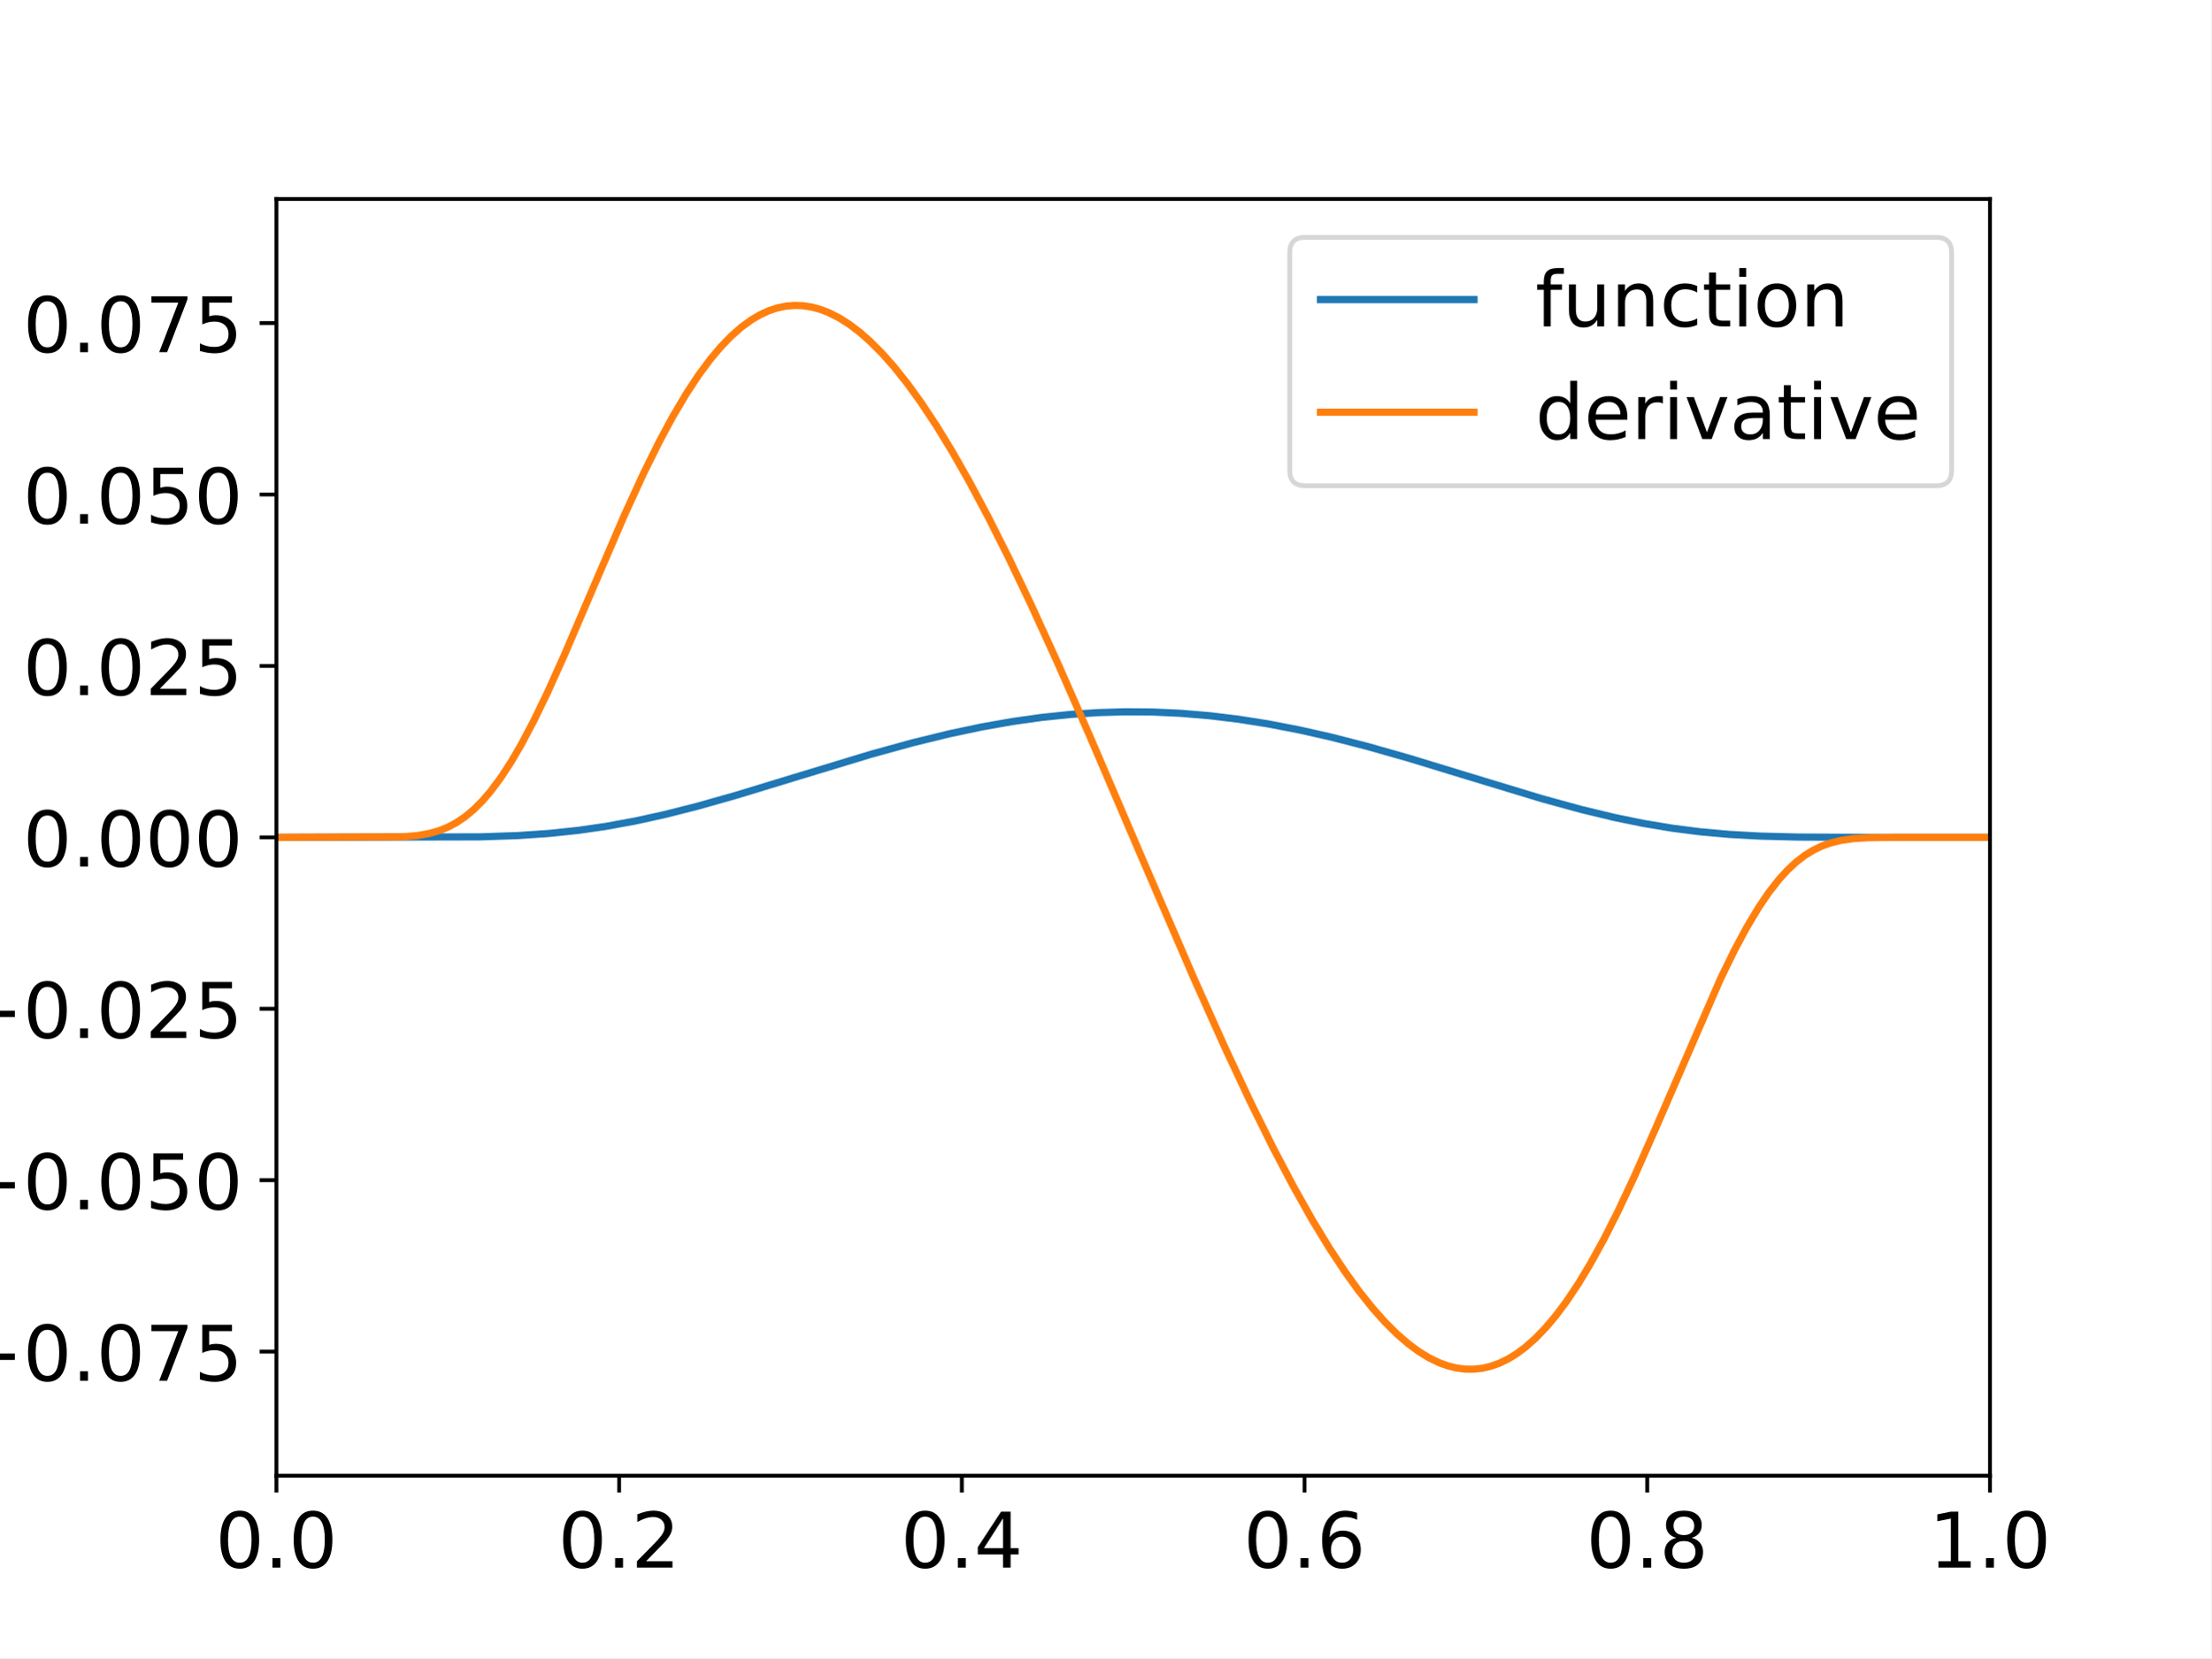
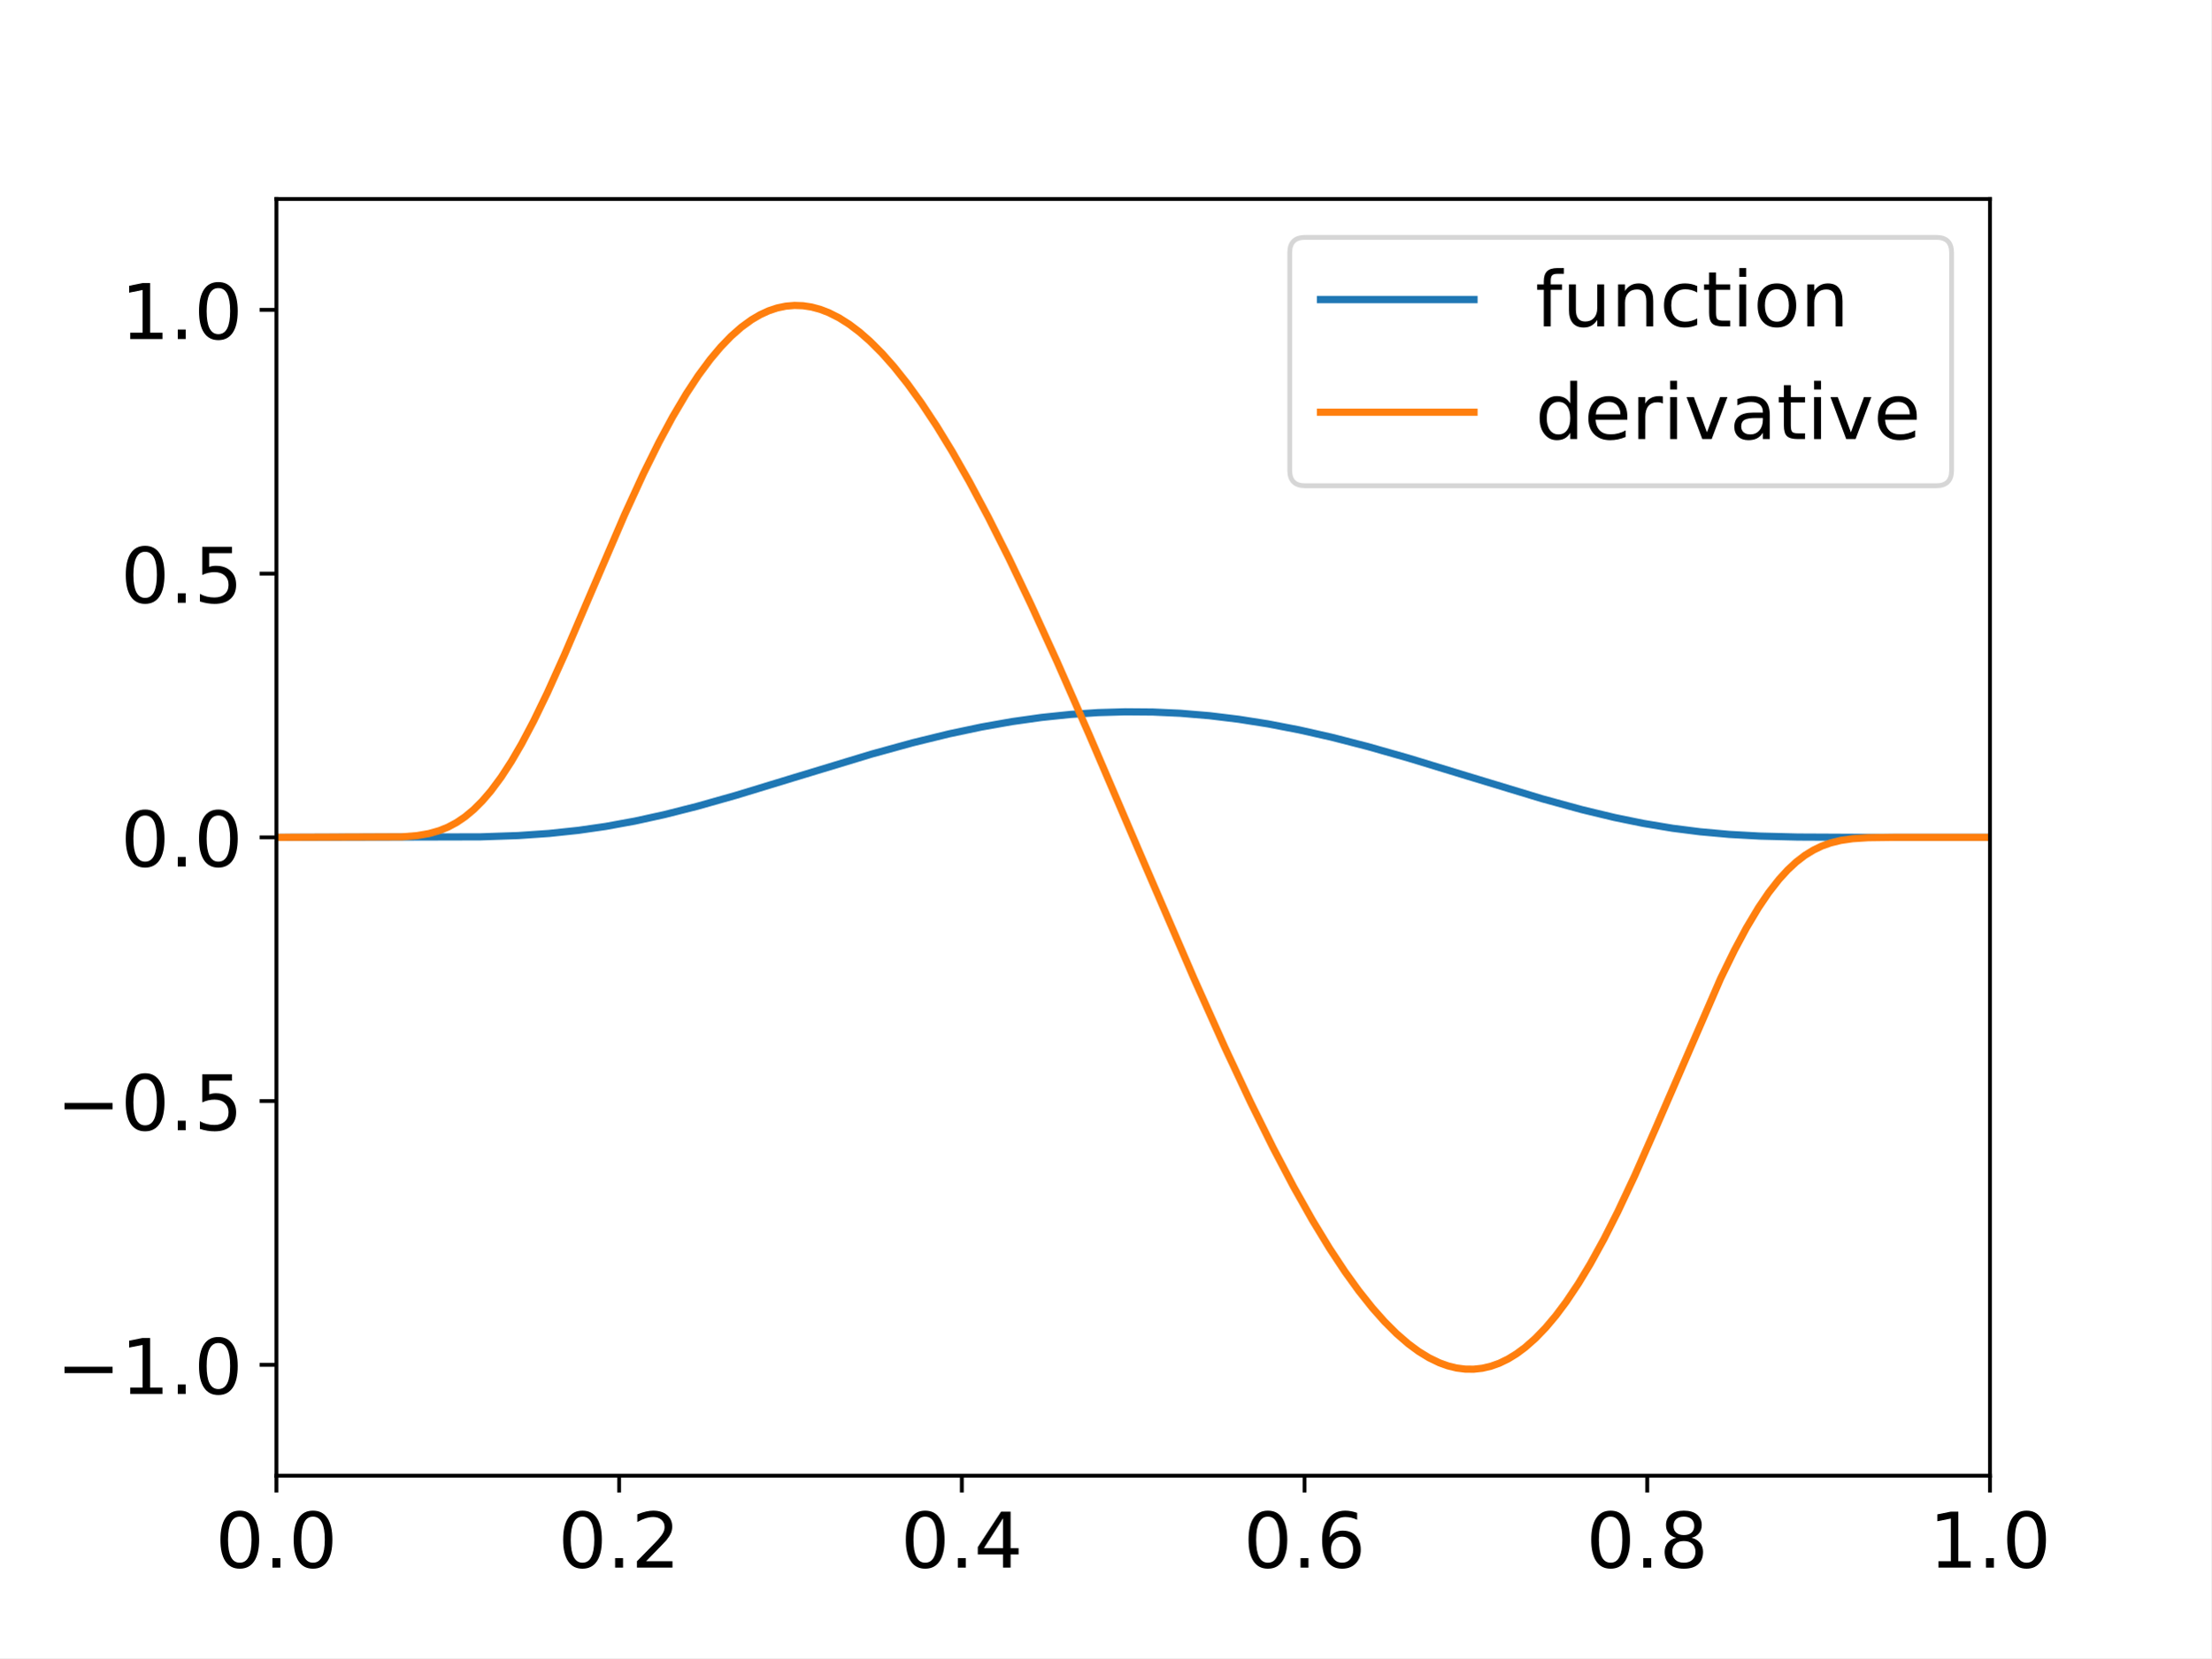
<svg xmlns="http://www.w3.org/2000/svg" xmlns:xlink="http://www.w3.org/1999/xlink" height="345.6pt" version="1.1" viewBox="0 0 460.8 345.6" width="460.8pt">
  <defs>
    <style type="text/css">*{stroke-linecap:butt;stroke-linejoin:round;}</style>
  </defs>
  <g id="figure_1">
    <g id="patch_1">
      <path d="M 0 345.6  L 460.8 345.6  L 460.8 0  L 0 0  z " style="fill:#ffffff;" />
    </g>
    <g id="axes_1">
      <g id="patch_2">
        <path d="M 57.6 307.584  L 414.72 307.584  L 414.72 41.472  L 57.6 41.472  z " style="fill:#ffffff;" />
      </g>
      <g id="matplotlib.axis_1">
        <g id="xtick_1">
          <g id="line2d_1">
            <defs>
-               <path d="M 0 0  L 0 3.5  " id="m778022a7b8" style="stroke:#000000;stroke-width:0.8;" />
-             </defs>
-             <g>
-               <use style="stroke:#000000;stroke-width:0.8;" x="57.6" xlink:href="#m778022a7b8" y="307.584" />
+               <path d="M 0 0  L 0 3.5  " id="mdb7ad540a2" style="stroke:#000000;stroke-width:0.8;" />
+             </defs>
+             <g>
+               <use style="stroke:#000000;stroke-width:0.8;" x="57.6" xlink:href="#mdb7ad540a2" y="307.584" />
            </g>
          </g>
          <g id="text_1">
            <g transform="translate(44.8775 326.7415)scale(0.16 -0.16)">
              <defs>
-                 <path d="M 2034 4250  Q 1547 4250 1301 3770  Q 1056 3291 1056 2328  Q 1056 1369 1301 889  Q 1547 409 2034 409  Q 2525 409 2770 889  Q 3016 1369 3016 2328  Q 3016 3291 2770 3770  Q 2525 4250 2034 4250  z M 2034 4750  Q 2819 4750 3233 4129  Q 3647 3509 3647 2328  Q 3647 1150 3233 529  Q 2819 -91 2034 -91  Q 1250 -91 836 529  Q 422 1150 422 2328  Q 422 3509 836 4129  Q 1250 4750 2034 4750  z " id="DejaVuSans-30" transform="scale(0.015625)" />
-                 <path d="M 684 794  L 1344 794  L 1344 0  L 684 0  L 684 794  z " id="DejaVuSans-2e" transform="scale(0.015625)" />
-               </defs>
-               <use xlink:href="#DejaVuSans-30" />
-               <use x="63.623" xlink:href="#DejaVuSans-2e" />
-               <use x="95.41" xlink:href="#DejaVuSans-30" />
+                 <path d="M 31.781 66.406  Q 24.172 66.406 20.328 58.906  Q 16.5 51.422 16.5 36.375  Q 16.5 21.391 20.328 13.891  Q 24.172 6.391 31.781 6.391  Q 39.453 6.391 43.281 13.891  Q 47.125 21.391 47.125 36.375  Q 47.125 51.422 43.281 58.906  Q 39.453 66.406 31.781 66.406  z M 31.781 74.219  Q 44.047 74.219 50.516 64.516  Q 56.984 54.828 56.984 36.375  Q 56.984 17.969 50.516 8.266  Q 44.047 -1.422 31.781 -1.422  Q 19.531 -1.422 13.062 8.266  Q 6.594 17.969 6.594 36.375  Q 6.594 54.828 13.062 64.516  Q 19.531 74.219 31.781 74.219  z " id="DejaVuSans-48" />
+                 <path d="M 10.688 12.406  L 21 12.406  L 21 0  L 10.688 0  z " id="DejaVuSans-46" />
+               </defs>
+               <use xlink:href="#DejaVuSans-48" />
+               <use x="63.623" xlink:href="#DejaVuSans-46" />
+               <use x="95.41" xlink:href="#DejaVuSans-48" />
            </g>
          </g>
        </g>
        <g id="xtick_2">
          <g id="line2d_2">
            <g>
-               <use style="stroke:#000000;stroke-width:0.8;" x="129.024" xlink:href="#m778022a7b8" y="307.584" />
+               <use style="stroke:#000000;stroke-width:0.8;" x="129.024" xlink:href="#mdb7ad540a2" y="307.584" />
            </g>
          </g>
          <g id="text_2">
            <g transform="translate(116.3015 326.7415)scale(0.16 -0.16)">
              <defs>
-                 <path d="M 1228 531  L 3431 531  L 3431 0  L 469 0  L 469 531  Q 828 903 1448 1529  Q 2069 2156 2228 2338  Q 2531 2678 2651 2914  Q 2772 3150 2772 3378  Q 2772 3750 2511 3984  Q 2250 4219 1831 4219  Q 1534 4219 1204 4116  Q 875 4013 500 3803  L 500 4441  Q 881 4594 1212 4672  Q 1544 4750 1819 4750  Q 2544 4750 2975 4387  Q 3406 4025 3406 3419  Q 3406 3131 3298 2873  Q 3191 2616 2906 2266  Q 2828 2175 2409 1742  Q 1991 1309 1228 531  z " id="DejaVuSans-32" transform="scale(0.015625)" />
-               </defs>
-               <use xlink:href="#DejaVuSans-30" />
-               <use x="63.623" xlink:href="#DejaVuSans-2e" />
-               <use x="95.41" xlink:href="#DejaVuSans-32" />
+                 <path d="M 19.188 8.297  L 53.609 8.297  L 53.609 0  L 7.328 0  L 7.328 8.297  Q 12.938 14.109 22.625 23.891  Q 32.328 33.688 34.812 36.531  Q 39.547 41.844 41.422 45.531  Q 43.312 49.219 43.312 52.781  Q 43.312 58.594 39.234 62.25  Q 35.156 65.922 28.609 65.922  Q 23.969 65.922 18.812 64.312  Q 13.672 62.703 7.812 59.422  L 7.812 69.391  Q 13.766 71.781 18.938 73  Q 24.125 74.219 28.422 74.219  Q 39.75 74.219 46.484 68.547  Q 53.219 62.891 53.219 53.422  Q 53.219 48.922 51.531 44.891  Q 49.859 40.875 45.406 35.406  Q 44.188 33.984 37.641 27.219  Q 31.109 20.453 19.188 8.297  z " id="DejaVuSans-50" />
+               </defs>
+               <use xlink:href="#DejaVuSans-48" />
+               <use x="63.623" xlink:href="#DejaVuSans-46" />
+               <use x="95.41" xlink:href="#DejaVuSans-50" />
            </g>
          </g>
        </g>
        <g id="xtick_3">
          <g id="line2d_3">
            <g>
-               <use style="stroke:#000000;stroke-width:0.8;" x="200.448" xlink:href="#m778022a7b8" y="307.584" />
+               <use style="stroke:#000000;stroke-width:0.8;" x="200.448" xlink:href="#mdb7ad540a2" y="307.584" />
            </g>
          </g>
          <g id="text_3">
            <g transform="translate(187.7255 326.7415)scale(0.16 -0.16)">
              <defs>
-                 <path d="M 2419 4116  L 825 1625  L 2419 1625  L 2419 4116  z M 2253 4666  L 3047 4666  L 3047 1625  L 3713 1625  L 3713 1100  L 3047 1100  L 3047 0  L 2419 0  L 2419 1100  L 313 1100  L 313 1709  L 2253 4666  z " id="DejaVuSans-34" transform="scale(0.015625)" />
-               </defs>
-               <use xlink:href="#DejaVuSans-30" />
-               <use x="63.623" xlink:href="#DejaVuSans-2e" />
-               <use x="95.41" xlink:href="#DejaVuSans-34" />
+                 <path d="M 37.797 64.312  L 12.891 25.391  L 37.797 25.391  z M 35.203 72.906  L 47.609 72.906  L 47.609 25.391  L 58.016 25.391  L 58.016 17.188  L 47.609 17.188  L 47.609 0  L 37.797 0  L 37.797 17.188  L 4.891 17.188  L 4.891 26.703  z " id="DejaVuSans-52" />
+               </defs>
+               <use xlink:href="#DejaVuSans-48" />
+               <use x="63.623" xlink:href="#DejaVuSans-46" />
+               <use x="95.41" xlink:href="#DejaVuSans-52" />
            </g>
          </g>
        </g>
        <g id="xtick_4">
          <g id="line2d_4">
            <g>
-               <use style="stroke:#000000;stroke-width:0.8;" x="271.872" xlink:href="#m778022a7b8" y="307.584" />
+               <use style="stroke:#000000;stroke-width:0.8;" x="271.872" xlink:href="#mdb7ad540a2" y="307.584" />
            </g>
          </g>
          <g id="text_4">
            <g transform="translate(259.1495 326.7415)scale(0.16 -0.16)">
              <defs>
-                 <path d="M 2113 2584  Q 1688 2584 1439 2293  Q 1191 2003 1191 1497  Q 1191 994 1439 701  Q 1688 409 2113 409  Q 2538 409 2786 701  Q 3034 994 3034 1497  Q 3034 2003 2786 2293  Q 2538 2584 2113 2584  z M 3366 4563  L 3366 3988  Q 3128 4100 2886 4159  Q 2644 4219 2406 4219  Q 1781 4219 1451 3797  Q 1122 3375 1075 2522  Q 1259 2794 1537 2939  Q 1816 3084 2150 3084  Q 2853 3084 3261 2657  Q 3669 2231 3669 1497  Q 3669 778 3244 343  Q 2819 -91 2113 -91  Q 1303 -91 875 529  Q 447 1150 447 2328  Q 447 3434 972 4092  Q 1497 4750 2381 4750  Q 2619 4750 2861 4703  Q 3103 4656 3366 4563  z " id="DejaVuSans-36" transform="scale(0.015625)" />
-               </defs>
-               <use xlink:href="#DejaVuSans-30" />
-               <use x="63.623" xlink:href="#DejaVuSans-2e" />
-               <use x="95.41" xlink:href="#DejaVuSans-36" />
+                 <path d="M 33.016 40.375  Q 26.375 40.375 22.484 35.828  Q 18.609 31.297 18.609 23.391  Q 18.609 15.531 22.484 10.953  Q 26.375 6.391 33.016 6.391  Q 39.656 6.391 43.531 10.953  Q 47.406 15.531 47.406 23.391  Q 47.406 31.297 43.531 35.828  Q 39.656 40.375 33.016 40.375  z M 52.594 71.297  L 52.594 62.312  Q 48.875 64.062 45.094 64.984  Q 41.312 65.922 37.594 65.922  Q 27.828 65.922 22.672 59.328  Q 17.531 52.734 16.797 39.406  Q 19.672 43.656 24.016 45.922  Q 28.375 48.188 33.594 48.188  Q 44.578 48.188 50.953 41.516  Q 57.328 34.859 57.328 23.391  Q 57.328 12.156 50.688 5.359  Q 44.047 -1.422 33.016 -1.422  Q 20.359 -1.422 13.672 8.266  Q 6.984 17.969 6.984 36.375  Q 6.984 53.656 15.188 63.938  Q 23.391 74.219 37.203 74.219  Q 40.922 74.219 44.703 73.484  Q 48.484 72.75 52.594 71.297  z " id="DejaVuSans-54" />
+               </defs>
+               <use xlink:href="#DejaVuSans-48" />
+               <use x="63.623" xlink:href="#DejaVuSans-46" />
+               <use x="95.41" xlink:href="#DejaVuSans-54" />
            </g>
          </g>
        </g>
        <g id="xtick_5">
          <g id="line2d_5">
            <g>
-               <use style="stroke:#000000;stroke-width:0.8;" x="343.296" xlink:href="#m778022a7b8" y="307.584" />
+               <use style="stroke:#000000;stroke-width:0.8;" x="343.296" xlink:href="#mdb7ad540a2" y="307.584" />
            </g>
          </g>
          <g id="text_5">
            <g transform="translate(330.5735 326.7415)scale(0.16 -0.16)">
              <defs>
-                 <path d="M 2034 2216  Q 1584 2216 1326 1975  Q 1069 1734 1069 1313  Q 1069 891 1326 650  Q 1584 409 2034 409  Q 2484 409 2743 651  Q 3003 894 3003 1313  Q 3003 1734 2745 1975  Q 2488 2216 2034 2216  z M 1403 2484  Q 997 2584 770 2862  Q 544 3141 544 3541  Q 544 4100 942 4425  Q 1341 4750 2034 4750  Q 2731 4750 3128 4425  Q 3525 4100 3525 3541  Q 3525 3141 3298 2862  Q 3072 2584 2669 2484  Q 3125 2378 3379 2068  Q 3634 1759 3634 1313  Q 3634 634 3220 271  Q 2806 -91 2034 -91  Q 1263 -91 848 271  Q 434 634 434 1313  Q 434 1759 690 2068  Q 947 2378 1403 2484  z M 1172 3481  Q 1172 3119 1398 2916  Q 1625 2713 2034 2713  Q 2441 2713 2670 2916  Q 2900 3119 2900 3481  Q 2900 3844 2670 4047  Q 2441 4250 2034 4250  Q 1625 4250 1398 4047  Q 1172 3844 1172 3481  z " id="DejaVuSans-38" transform="scale(0.015625)" />
-               </defs>
-               <use xlink:href="#DejaVuSans-30" />
-               <use x="63.623" xlink:href="#DejaVuSans-2e" />
-               <use x="95.41" xlink:href="#DejaVuSans-38" />
+                 <path d="M 31.781 34.625  Q 24.75 34.625 20.719 30.859  Q 16.703 27.094 16.703 20.516  Q 16.703 13.922 20.719 10.156  Q 24.75 6.391 31.781 6.391  Q 38.812 6.391 42.859 10.172  Q 46.922 13.969 46.922 20.516  Q 46.922 27.094 42.891 30.859  Q 38.875 34.625 31.781 34.625  z M 21.922 38.812  Q 15.578 40.375 12.031 44.719  Q 8.5 49.078 8.5 55.328  Q 8.5 64.062 14.719 69.141  Q 20.953 74.219 31.781 74.219  Q 42.672 74.219 48.875 69.141  Q 55.078 64.062 55.078 55.328  Q 55.078 49.078 51.531 44.719  Q 48 40.375 41.703 38.812  Q 48.828 37.156 52.797 32.312  Q 56.781 27.484 56.781 20.516  Q 56.781 9.906 50.312 4.234  Q 43.844 -1.422 31.781 -1.422  Q 19.734 -1.422 13.25 4.234  Q 6.781 9.906 6.781 20.516  Q 6.781 27.484 10.781 32.312  Q 14.797 37.156 21.922 38.812  z M 18.312 54.391  Q 18.312 48.734 21.844 45.562  Q 25.391 42.391 31.781 42.391  Q 38.141 42.391 41.719 45.562  Q 45.312 48.734 45.312 54.391  Q 45.312 60.062 41.719 63.234  Q 38.141 66.406 31.781 66.406  Q 25.391 66.406 21.844 63.234  Q 18.312 60.062 18.312 54.391  z " id="DejaVuSans-56" />
+               </defs>
+               <use xlink:href="#DejaVuSans-48" />
+               <use x="63.623" xlink:href="#DejaVuSans-46" />
+               <use x="95.41" xlink:href="#DejaVuSans-56" />
            </g>
          </g>
        </g>
        <g id="xtick_6">
          <g id="line2d_6">
            <g>
-               <use style="stroke:#000000;stroke-width:0.8;" x="414.72" xlink:href="#m778022a7b8" y="307.584" />
+               <use style="stroke:#000000;stroke-width:0.8;" x="414.72" xlink:href="#mdb7ad540a2" y="307.584" />
            </g>
          </g>
          <g id="text_6">
            <g transform="translate(401.9975 326.7415)scale(0.16 -0.16)">
              <defs>
-                 <path d="M 794 531  L 1825 531  L 1825 4091  L 703 3866  L 703 4441  L 1819 4666  L 2450 4666  L 2450 531  L 3481 531  L 3481 0  L 794 0  L 794 531  z " id="DejaVuSans-31" transform="scale(0.015625)" />
-               </defs>
-               <use xlink:href="#DejaVuSans-31" />
-               <use x="63.623" xlink:href="#DejaVuSans-2e" />
-               <use x="95.41" xlink:href="#DejaVuSans-30" />
+                 <path d="M 12.406 8.297  L 28.516 8.297  L 28.516 63.922  L 10.984 60.406  L 10.984 69.391  L 28.422 72.906  L 38.281 72.906  L 38.281 8.297  L 54.391 8.297  L 54.391 0  L 12.406 0  z " id="DejaVuSans-49" />
+               </defs>
+               <use xlink:href="#DejaVuSans-49" />
+               <use x="63.623" xlink:href="#DejaVuSans-46" />
+               <use x="95.41" xlink:href="#DejaVuSans-48" />
            </g>
          </g>
        </g>
      </g>
      <g id="matplotlib.axis_2">
        <g id="ytick_1">
          <g id="line2d_7">
            <defs>
-               <path d="M 0 0  L -3.5 0  " id="me111ef2417" style="stroke:#000000;stroke-width:0.8;" />
-             </defs>
-             <g>
-               <use style="stroke:#000000;stroke-width:0.8;" x="57.6" xlink:href="#me111ef2417" y="281.723" />
+               <path d="M 0 0  L -3.5 0  " id="m90def31407" style="stroke:#000000;stroke-width:0.8;" />
+             </defs>
+             <g>
+               <use style="stroke:#000000;stroke-width:0.8;" x="57.6" xlink:href="#m90def31407" y="284.471" />
            </g>
          </g>
          <g id="text_7">
-             <g transform="translate(-8.6125 287.8015)scale(0.16 -0.16)">
-               <defs>
-                 <path d="M 678 2272  L 4684 2272  L 4684 1741  L 678 1741  L 678 2272  z " id="DejaVuSans-2212" transform="scale(0.015625)" />
-                 <path d="M 525 4666  L 3525 4666  L 3525 4397  L 1831 0  L 1172 0  L 2766 4134  L 525 4134  L 525 4666  z " id="DejaVuSans-37" transform="scale(0.015625)" />
-                 <path d="M 691 4666  L 3169 4666  L 3169 4134  L 1269 4134  L 1269 2991  Q 1406 3038 1543 3061  Q 1681 3084 1819 3084  Q 2600 3084 3056 2656  Q 3513 2228 3513 1497  Q 3513 744 3044 326  Q 2575 -91 1722 -91  Q 1428 -91 1123 -41  Q 819 9 494 109  L 494 744  Q 775 591 1075 516  Q 1375 441 1709 441  Q 2250 441 2565 725  Q 2881 1009 2881 1497  Q 2881 1984 2565 2268  Q 2250 2553 1709 2553  Q 1456 2553 1204 2497  Q 953 2441 691 2322  L 691 4666  z " id="DejaVuSans-35" transform="scale(0.015625)" />
-               </defs>
-               <use xlink:href="#DejaVuSans-2212" />
-               <use x="83.789" xlink:href="#DejaVuSans-30" />
-               <use x="147.412" xlink:href="#DejaVuSans-2e" />
-               <use x="179.199" xlink:href="#DejaVuSans-30" />
-               <use x="242.822" xlink:href="#DejaVuSans-37" />
-               <use x="306.445" xlink:href="#DejaVuSans-35" />
+             <g transform="translate(11.7475 290.55)scale(0.16 -0.16)">
+               <defs>
+                 <path d="M 10.594 35.5  L 73.188 35.5  L 73.188 27.203  L 10.594 27.203  z " id="DejaVuSans-8722" />
+               </defs>
+               <use xlink:href="#DejaVuSans-8722" />
+               <use x="83.789" xlink:href="#DejaVuSans-49" />
+               <use x="147.412" xlink:href="#DejaVuSans-46" />
+               <use x="179.199" xlink:href="#DejaVuSans-48" />
            </g>
          </g>
        </g>
        <g id="ytick_2">
          <g id="line2d_8">
            <g>
-               <use style="stroke:#000000;stroke-width:0.8;" x="57.6" xlink:href="#me111ef2417" y="245.991" />
+               <use style="stroke:#000000;stroke-width:0.8;" x="57.6" xlink:href="#m90def31407" y="229.5" />
            </g>
          </g>
          <g id="text_8">
-             <g transform="translate(-8.6125 252.0699)scale(0.16 -0.16)">
-               <use xlink:href="#DejaVuSans-2212" />
-               <use x="83.789" xlink:href="#DejaVuSans-30" />
-               <use x="147.412" xlink:href="#DejaVuSans-2e" />
-               <use x="179.199" xlink:href="#DejaVuSans-30" />
-               <use x="242.822" xlink:href="#DejaVuSans-35" />
-               <use x="306.445" xlink:href="#DejaVuSans-30" />
+             <g transform="translate(11.7475 235.5784)scale(0.16 -0.16)">
+               <defs>
+                 <path d="M 10.797 72.906  L 49.516 72.906  L 49.516 64.594  L 19.828 64.594  L 19.828 46.734  Q 21.969 47.469 24.109 47.828  Q 26.266 48.188 28.422 48.188  Q 40.625 48.188 47.75 41.5  Q 54.891 34.812 54.891 23.391  Q 54.891 11.625 47.562 5.094  Q 40.234 -1.422 26.906 -1.422  Q 22.312 -1.422 17.547 -0.641  Q 12.797 0.141 7.719 1.703  L 7.719 11.625  Q 12.109 9.234 16.797 8.062  Q 21.484 6.891 26.703 6.891  Q 35.156 6.891 40.078 11.328  Q 45.016 15.766 45.016 23.391  Q 45.016 31 40.078 35.438  Q 35.156 39.891 26.703 39.891  Q 22.75 39.891 18.812 39.016  Q 14.891 38.141 10.797 36.281  z " id="DejaVuSans-53" />
+               </defs>
+               <use xlink:href="#DejaVuSans-8722" />
+               <use x="83.789" xlink:href="#DejaVuSans-48" />
+               <use x="147.412" xlink:href="#DejaVuSans-46" />
+               <use x="179.199" xlink:href="#DejaVuSans-53" />
            </g>
          </g>
        </g>
        <g id="ytick_3">
          <g id="line2d_9">
            <g>
-               <use style="stroke:#000000;stroke-width:0.8;" x="57.6" xlink:href="#me111ef2417" y="210.26" />
+               <use style="stroke:#000000;stroke-width:0.8;" x="57.6" xlink:href="#m90def31407" y="174.528" />
            </g>
          </g>
          <g id="text_9">
-             <g transform="translate(-8.6125 216.3383)scale(0.16 -0.16)">
-               <use xlink:href="#DejaVuSans-2212" />
-               <use x="83.789" xlink:href="#DejaVuSans-30" />
-               <use x="147.412" xlink:href="#DejaVuSans-2e" />
-               <use x="179.199" xlink:href="#DejaVuSans-30" />
-               <use x="242.822" xlink:href="#DejaVuSans-32" />
-               <use x="306.445" xlink:href="#DejaVuSans-35" />
+             <g transform="translate(25.155 180.6068)scale(0.16 -0.16)">
+               <use xlink:href="#DejaVuSans-48" />
+               <use x="63.623" xlink:href="#DejaVuSans-46" />
+               <use x="95.41" xlink:href="#DejaVuSans-48" />
            </g>
          </g>
        </g>
        <g id="ytick_4">
          <g id="line2d_10">
            <g>
-               <use style="stroke:#000000;stroke-width:0.8;" x="57.6" xlink:href="#me111ef2417" y="174.528" />
+               <use style="stroke:#000000;stroke-width:0.8;" x="57.6" xlink:href="#m90def31407" y="119.556" />
            </g>
          </g>
          <g id="text_10">
-             <g transform="translate(4.795 180.6068)scale(0.16 -0.16)">
-               <use xlink:href="#DejaVuSans-30" />
-               <use x="63.623" xlink:href="#DejaVuSans-2e" />
-               <use x="95.41" xlink:href="#DejaVuSans-30" />
-               <use x="159.033" xlink:href="#DejaVuSans-30" />
-               <use x="222.656" xlink:href="#DejaVuSans-30" />
+             <g transform="translate(25.155 125.6351)scale(0.16 -0.16)">
+               <use xlink:href="#DejaVuSans-48" />
+               <use x="63.623" xlink:href="#DejaVuSans-46" />
+               <use x="95.41" xlink:href="#DejaVuSans-53" />
            </g>
          </g>
        </g>
        <g id="ytick_5">
          <g id="line2d_11">
            <g>
-               <use style="stroke:#000000;stroke-width:0.8;" x="57.6" xlink:href="#me111ef2417" y="138.796" />
+               <use style="stroke:#000000;stroke-width:0.8;" x="57.6" xlink:href="#m90def31407" y="64.585" />
            </g>
          </g>
          <g id="text_11">
-             <g transform="translate(4.795 144.8752)scale(0.16 -0.16)">
-               <use xlink:href="#DejaVuSans-30" />
-               <use x="63.623" xlink:href="#DejaVuSans-2e" />
-               <use x="95.41" xlink:href="#DejaVuSans-30" />
-               <use x="159.033" xlink:href="#DejaVuSans-32" />
-               <use x="222.656" xlink:href="#DejaVuSans-35" />
-             </g>
-           </g>
-         </g>
-         <g id="ytick_6">
-           <g id="line2d_12">
-             <g>
-               <use style="stroke:#000000;stroke-width:0.8;" x="57.6" xlink:href="#me111ef2417" y="103.065" />
-             </g>
-           </g>
-           <g id="text_12">
-             <g transform="translate(4.795 109.1436)scale(0.16 -0.16)">
-               <use xlink:href="#DejaVuSans-30" />
-               <use x="63.623" xlink:href="#DejaVuSans-2e" />
-               <use x="95.41" xlink:href="#DejaVuSans-30" />
-               <use x="159.033" xlink:href="#DejaVuSans-35" />
-               <use x="222.656" xlink:href="#DejaVuSans-30" />
-             </g>
-           </g>
-         </g>
-         <g id="ytick_7">
-           <g id="line2d_13">
-             <g>
-               <use style="stroke:#000000;stroke-width:0.8;" x="57.6" xlink:href="#me111ef2417" y="67.333" />
-             </g>
-           </g>
-           <g id="text_13">
-             <g transform="translate(4.795 73.41204)scale(0.16 -0.16)">
-               <use xlink:href="#DejaVuSans-30" />
-               <use x="63.623" xlink:href="#DejaVuSans-2e" />
-               <use x="95.41" xlink:href="#DejaVuSans-30" />
-               <use x="159.033" xlink:href="#DejaVuSans-37" />
-               <use x="222.656" xlink:href="#DejaVuSans-35" />
-             </g>
-           </g>
-         </g>
-       </g>
-       <g id="line2d_14">
-         <path clip-path="url(#p830619b4a0)" d="M 57.6 174.528  L 100.14 174.424  L 108.004 174.154  L 114.439 173.715  L 120.516 173.073  L 126.236 172.249  L 132.313 171.139  L 138.39 169.806  L 145.182 168.089  L 153.404 165.764  L 165.201 162.165  L 181.645 157.175  L 190.224 154.812  L 197.731 152.972  L 204.523 151.533  L 210.958 150.394  L 217.035 149.538  L 223.112 148.906  L 228.832 148.526  L 234.551 148.359  L 240.271 148.406  L 245.991 148.667  L 252.068 149.175  L 258.145 149.913  L 264.222 150.872  L 270.657 152.111  L 277.449 153.644  L 284.956 155.573  L 293.535 158.011  L 305.689 161.721  L 321.418 166.494  L 329.64 168.746  L 336.432 170.381  L 342.51 171.624  L 348.587 172.636  L 354.306 173.366  L 360.383 173.913  L 366.818 174.268  L 374.683 174.466  L 387.552 174.527  L 414.72 174.528  L 414.72 174.528  " style="fill:none;stroke:#1f77b4;stroke-linecap:square;stroke-width:1.5;" />
-       </g>
-       <g id="line2d_15">
-         <path clip-path="url(#p830619b4a0)" d="M 57.6 174.528  L 83.696 174.425  L 86.913 174.166  L 89.415 173.734  L 91.56 173.125  L 93.348 172.402  L 95.135 171.448  L 96.923 170.237  L 98.71 168.748  L 100.497 166.966  L 102.285 164.886  L 104.43 161.998  L 106.574 158.697  L 108.719 155.01  L 111.222 150.27  L 114.081 144.364  L 117.656 136.43  L 123.018 123.897  L 130.168 107.269  L 134.1 98.704  L 137.317 92.201  L 140.177 86.882  L 143.037 82.05  L 145.539 78.251  L 148.042 74.875  L 150.187 72.327  L 152.332 70.104  L 154.476 68.211  L 156.621 66.649  L 158.409 65.599  L 160.196 64.776  L 161.983 64.18  L 163.771 63.806  L 165.558 63.653  L 167.346 63.715  L 169.133 63.99  L 170.92 64.473  L 172.708 65.158  L 174.853 66.241  L 176.997 67.599  L 179.142 69.223  L 181.287 71.103  L 183.79 73.606  L 186.292 76.427  L 189.152 80.02  L 192.012 83.983  L 195.229 88.851  L 198.446 94.121  L 202.021 100.404  L 205.953 107.783  L 210.243 116.322  L 214.89 126.061  L 220.252 137.808  L 227.044 153.257  L 238.126 179.139  L 248.85 203.994  L 255.285 218.354  L 260.647 229.787  L 265.294 239.183  L 269.584 247.345  L 273.516 254.327  L 277.091 260.205  L 280.308 265.073  L 283.168 269.036  L 286.028 272.629  L 288.53 275.45  L 291.033 277.953  L 293.535 280.122  L 295.68 281.702  L 297.825 283.015  L 299.97 284.051  L 301.757 284.696  L 303.545 285.138  L 305.332 285.37  L 307.119 285.39  L 308.907 285.193  L 310.694 284.775  L 312.481 284.133  L 314.269 283.266  L 316.056 282.17  L 317.844 280.845  L 319.988 278.952  L 322.133 276.729  L 324.278 274.181  L 326.423 271.313  L 328.925 267.574  L 331.428 263.429  L 334.288 258.228  L 337.147 252.576  L 340.722 244.969  L 345.012 235.243  L 358.596 203.929  L 361.456 198.083  L 363.958 193.407  L 366.461 189.214  L 368.605 186.048  L 370.75 183.302  L 372.538 181.342  L 374.325 179.678  L 376.112 178.302  L 377.9 177.197  L 379.687 176.339  L 381.475 175.699  L 383.619 175.172  L 386.122 174.809  L 389.339 174.602  L 394.701 174.531  L 414.72 174.528  L 414.72 174.528  " style="fill:none;stroke:#ff7f0e;stroke-linecap:square;stroke-width:1.5;" />
+             <g transform="translate(25.155 70.66346)scale(0.16 -0.16)">
+               <use xlink:href="#DejaVuSans-49" />
+               <use x="63.623" xlink:href="#DejaVuSans-46" />
+               <use x="95.41" xlink:href="#DejaVuSans-48" />
+             </g>
+           </g>
+         </g>
+       </g>
+       <g id="line2d_12">
+         <path clip-path="url(#p0aaf83fb85)" d="M 57.6 174.528  L 100.14 174.424  L 108.004 174.154  L 114.439 173.715  L 120.516 173.073  L 126.236 172.249  L 132.313 171.139  L 138.39 169.806  L 145.182 168.089  L 153.404 165.764  L 165.201 162.165  L 181.645 157.175  L 190.224 154.812  L 197.731 152.972  L 204.523 151.533  L 210.958 150.394  L 217.035 149.538  L 223.112 148.906  L 228.832 148.526  L 234.551 148.359  L 240.271 148.406  L 245.991 148.667  L 252.068 149.175  L 258.145 149.913  L 264.222 150.872  L 270.657 152.111  L 277.449 153.644  L 284.956 155.573  L 293.535 158.011  L 305.689 161.721  L 321.418 166.494  L 329.64 168.746  L 336.432 170.381  L 342.51 171.624  L 348.587 172.636  L 354.306 173.366  L 360.383 173.913  L 366.818 174.268  L 374.683 174.466  L 387.552 174.527  L 414.72 174.528  L 414.72 174.528  " style="fill:none;stroke:#1f77b4;stroke-linecap:square;stroke-width:1.5;" />
+       </g>
+       <g id="line2d_13">
+         <path clip-path="url(#p0aaf83fb85)" d="M 57.6 174.528  L 83.696 174.425  L 86.913 174.166  L 89.415 173.734  L 91.56 173.125  L 93.348 172.402  L 95.135 171.448  L 96.923 170.237  L 98.71 168.748  L 100.497 166.966  L 102.285 164.886  L 104.43 161.998  L 106.574 158.697  L 108.719 155.01  L 111.222 150.27  L 114.081 144.364  L 117.656 136.43  L 123.018 123.897  L 130.168 107.269  L 134.1 98.704  L 137.317 92.201  L 140.177 86.882  L 143.037 82.05  L 145.539 78.251  L 148.042 74.875  L 150.187 72.327  L 152.332 70.104  L 154.476 68.211  L 156.621 66.649  L 158.409 65.599  L 160.196 64.776  L 161.983 64.18  L 163.771 63.806  L 165.558 63.653  L 167.346 63.715  L 169.133 63.99  L 170.92 64.473  L 172.708 65.158  L 174.853 66.241  L 176.997 67.599  L 179.142 69.223  L 181.287 71.103  L 183.79 73.606  L 186.292 76.427  L 189.152 80.02  L 192.012 83.983  L 195.229 88.851  L 198.446 94.121  L 202.021 100.404  L 205.953 107.783  L 210.243 116.322  L 214.89 126.061  L 220.252 137.808  L 227.044 153.257  L 238.126 179.139  L 248.85 203.994  L 255.285 218.354  L 260.647 229.787  L 265.294 239.183  L 269.584 247.345  L 273.516 254.327  L 277.091 260.205  L 280.308 265.073  L 283.168 269.036  L 286.028 272.629  L 288.53 275.45  L 291.033 277.953  L 293.535 280.122  L 295.68 281.702  L 297.825 283.015  L 299.97 284.051  L 301.757 284.696  L 303.545 285.138  L 305.332 285.37  L 307.119 285.39  L 308.907 285.193  L 310.694 284.775  L 312.481 284.133  L 314.269 283.266  L 316.056 282.17  L 317.844 280.845  L 319.988 278.952  L 322.133 276.729  L 324.278 274.181  L 326.423 271.313  L 328.925 267.574  L 331.428 263.429  L 334.288 258.228  L 337.147 252.576  L 340.722 244.969  L 345.012 235.243  L 358.596 203.929  L 361.456 198.083  L 363.958 193.407  L 366.461 189.214  L 368.605 186.048  L 370.75 183.302  L 372.538 181.342  L 374.325 179.678  L 376.112 178.302  L 377.9 177.197  L 379.687 176.339  L 381.475 175.699  L 383.619 175.172  L 386.122 174.809  L 389.339 174.602  L 394.701 174.531  L 414.72 174.528  L 414.72 174.528  " style="fill:none;stroke:#ff7f0e;stroke-linecap:square;stroke-width:1.5;" />
      </g>
      <g id="patch_3">
        <path d="M 57.6 307.584  L 57.6 41.472  " style="fill:none;stroke:#000000;stroke-linecap:square;stroke-linejoin:miter;stroke-width:0.8;" />
      </g>
      <g id="patch_4">
        <path d="M 414.72 307.584  L 414.72 41.472  " style="fill:none;stroke:#000000;stroke-linecap:square;stroke-linejoin:miter;stroke-width:0.8;" />
      </g>
      <g id="patch_5">
        <path d="M 57.6 307.584  L 414.72 307.584  " style="fill:none;stroke:#000000;stroke-linecap:square;stroke-linejoin:miter;stroke-width:0.8;" />
      </g>
      <g id="patch_6">
        <path d="M 57.6 41.472  L 414.72 41.472  " style="fill:none;stroke:#000000;stroke-linecap:square;stroke-linejoin:miter;stroke-width:0.8;" />
      </g>
      <g id="legend_1">
        <g id="patch_7">
          <path d="M 271.988 101.242  L 403.52 101.242  Q 406.72 101.242 406.72 98.042  L 406.72 52.672  Q 406.72 49.472 403.52 49.472  L 271.988 49.472  Q 268.788 49.472 268.788 52.672  L 268.788 98.042  Q 268.788 101.242 271.988 101.242  z " style="fill:#ffffff;opacity:0.8;stroke:#cccccc;stroke-linejoin:miter;" />
        </g>
+         <g id="line2d_14">
+           <path d="M 275.188 62.429  L 307.188 62.429  " style="fill:none;stroke:#1f77b4;stroke-linecap:square;stroke-width:1.5;" />
+         </g>
+         <g id="line2d_15" />
+         <g id="text_12">
+           <g transform="translate(319.9875 68.0295)scale(0.16 -0.16)">
+             <defs>
+               <path d="M 37.109 75.984  L 37.109 68.5  L 28.516 68.5  Q 23.688 68.5 21.797 66.547  Q 19.922 64.594 19.922 59.516  L 19.922 54.688  L 34.719 54.688  L 34.719 47.703  L 19.922 47.703  L 19.922 0  L 10.891 0  L 10.891 47.703  L 2.297 47.703  L 2.297 54.688  L 10.891 54.688  L 10.891 58.5  Q 10.891 67.625 15.141 71.797  Q 19.391 75.984 28.609 75.984  z " id="DejaVuSans-102" />
+               <path d="M 8.5 21.578  L 8.5 54.688  L 17.484 54.688  L 17.484 21.922  Q 17.484 14.156 20.5 10.266  Q 23.531 6.391 29.594 6.391  Q 36.859 6.391 41.078 11.031  Q 45.312 15.672 45.312 23.688  L 45.312 54.688  L 54.297 54.688  L 54.297 0  L 45.312 0  L 45.312 8.406  Q 42.047 3.422 37.719 1  Q 33.406 -1.422 27.688 -1.422  Q 18.266 -1.422 13.375 4.438  Q 8.5 10.297 8.5 21.578  z M 31.109 56  z " id="DejaVuSans-117" />
+               <path d="M 54.891 33.016  L 54.891 0  L 45.906 0  L 45.906 32.719  Q 45.906 40.484 42.875 44.328  Q 39.844 48.188 33.797 48.188  Q 26.516 48.188 22.312 43.547  Q 18.109 38.922 18.109 30.906  L 18.109 0  L 9.078 0  L 9.078 54.688  L 18.109 54.688  L 18.109 46.188  Q 21.344 51.125 25.703 53.562  Q 30.078 56 35.797 56  Q 45.219 56 50.047 50.172  Q 54.891 44.344 54.891 33.016  z " id="DejaVuSans-110" />
+               <path d="M 48.781 52.594  L 48.781 44.188  Q 44.969 46.297 41.141 47.344  Q 37.312 48.391 33.406 48.391  Q 24.656 48.391 19.812 42.844  Q 14.984 37.312 14.984 27.297  Q 14.984 17.281 19.812 11.734  Q 24.656 6.203 33.406 6.203  Q 37.312 6.203 41.141 7.25  Q 44.969 8.297 48.781 10.406  L 48.781 2.094  Q 45.016 0.344 40.984 -0.531  Q 36.969 -1.422 32.422 -1.422  Q 20.062 -1.422 12.781 6.344  Q 5.516 14.109 5.516 27.297  Q 5.516 40.672 12.859 48.328  Q 20.219 56 33.016 56  Q 37.156 56 41.109 55.141  Q 45.062 54.297 48.781 52.594  z " id="DejaVuSans-99" />
+               <path d="M 18.312 70.219  L 18.312 54.688  L 36.812 54.688  L 36.812 47.703  L 18.312 47.703  L 18.312 18.016  Q 18.312 11.328 20.141 9.422  Q 21.969 7.516 27.594 7.516  L 36.812 7.516  L 36.812 0  L 27.594 0  Q 17.188 0 13.234 3.875  Q 9.281 7.766 9.281 18.016  L 9.281 47.703  L 2.688 47.703  L 2.688 54.688  L 9.281 54.688  L 9.281 70.219  z " id="DejaVuSans-116" />
+               <path d="M 9.422 54.688  L 18.406 54.688  L 18.406 0  L 9.422 0  z M 9.422 75.984  L 18.406 75.984  L 18.406 64.594  L 9.422 64.594  z " id="DejaVuSans-105" />
+               <path d="M 30.609 48.391  Q 23.391 48.391 19.188 42.75  Q 14.984 37.109 14.984 27.297  Q 14.984 17.484 19.156 11.844  Q 23.344 6.203 30.609 6.203  Q 37.797 6.203 41.984 11.859  Q 46.188 17.531 46.188 27.297  Q 46.188 37.016 41.984 42.703  Q 37.797 48.391 30.609 48.391  z M 30.609 56  Q 42.328 56 49.016 48.375  Q 55.719 40.766 55.719 27.297  Q 55.719 13.875 49.016 6.219  Q 42.328 -1.422 30.609 -1.422  Q 18.844 -1.422 12.172 6.219  Q 5.516 13.875 5.516 27.297  Q 5.516 40.766 12.172 48.375  Q 18.844 56 30.609 56  z " id="DejaVuSans-111" />
+             </defs>
+             <use xlink:href="#DejaVuSans-102" />
+             <use x="35.205" xlink:href="#DejaVuSans-117" />
+             <use x="98.584" xlink:href="#DejaVuSans-110" />
+             <use x="161.963" xlink:href="#DejaVuSans-99" />
+             <use x="216.943" xlink:href="#DejaVuSans-116" />
+             <use x="256.152" xlink:href="#DejaVuSans-105" />
+             <use x="283.936" xlink:href="#DejaVuSans-111" />
+             <use x="345.117" xlink:href="#DejaVuSans-110" />
+           </g>
+         </g>
        <g id="line2d_16">
-           <path d="M 275.188 62.429  L 307.188 62.429  " style="fill:none;stroke:#1f77b4;stroke-linecap:square;stroke-width:1.5;" />
+           <path d="M 275.188 85.915  L 307.188 85.915  " style="fill:none;stroke:#ff7f0e;stroke-linecap:square;stroke-width:1.5;" />
        </g>
        <g id="line2d_17" />
-         <g id="text_14">
-           <g transform="translate(319.9875 68.0295)scale(0.16 -0.16)">
-             <defs>
-               <path d="M 2375 4863  L 2375 4384  L 1825 4384  Q 1516 4384 1395 4259  Q 1275 4134 1275 3809  L 1275 3500  L 2222 3500  L 2222 3053  L 1275 3053  L 1275 0  L 697 0  L 697 3053  L 147 3053  L 147 3500  L 697 3500  L 697 3744  Q 697 4328 969 4595  Q 1241 4863 1831 4863  L 2375 4863  z " id="DejaVuSans-66" transform="scale(0.015625)" />
-               <path d="M 544 1381  L 544 3500  L 1119 3500  L 1119 1403  Q 1119 906 1312 657  Q 1506 409 1894 409  Q 2359 409 2629 706  Q 2900 1003 2900 1516  L 2900 3500  L 3475 3500  L 3475 0  L 2900 0  L 2900 538  Q 2691 219 2414 64  Q 2138 -91 1772 -91  Q 1169 -91 856 284  Q 544 659 544 1381  z M 1991 3584  L 1991 3584  z " id="DejaVuSans-75" transform="scale(0.015625)" />
-               <path d="M 3513 2113  L 3513 0  L 2938 0  L 2938 2094  Q 2938 2591 2744 2837  Q 2550 3084 2163 3084  Q 1697 3084 1428 2787  Q 1159 2491 1159 1978  L 1159 0  L 581 0  L 581 3500  L 1159 3500  L 1159 2956  Q 1366 3272 1645 3428  Q 1925 3584 2291 3584  Q 2894 3584 3203 3211  Q 3513 2838 3513 2113  z " id="DejaVuSans-6e" transform="scale(0.015625)" />
-               <path d="M 3122 3366  L 3122 2828  Q 2878 2963 2633 3030  Q 2388 3097 2138 3097  Q 1578 3097 1268 2742  Q 959 2388 959 1747  Q 959 1106 1268 751  Q 1578 397 2138 397  Q 2388 397 2633 464  Q 2878 531 3122 666  L 3122 134  Q 2881 22 2623 -34  Q 2366 -91 2075 -91  Q 1284 -91 818 406  Q 353 903 353 1747  Q 353 2603 823 3093  Q 1294 3584 2113 3584  Q 2378 3584 2631 3529  Q 2884 3475 3122 3366  z " id="DejaVuSans-63" transform="scale(0.015625)" />
-               <path d="M 1172 4494  L 1172 3500  L 2356 3500  L 2356 3053  L 1172 3053  L 1172 1153  Q 1172 725 1289 603  Q 1406 481 1766 481  L 2356 481  L 2356 0  L 1766 0  Q 1100 0 847 248  Q 594 497 594 1153  L 594 3053  L 172 3053  L 172 3500  L 594 3500  L 594 4494  L 1172 4494  z " id="DejaVuSans-74" transform="scale(0.015625)" />
-               <path d="M 603 3500  L 1178 3500  L 1178 0  L 603 0  L 603 3500  z M 603 4863  L 1178 4863  L 1178 4134  L 603 4134  L 603 4863  z " id="DejaVuSans-69" transform="scale(0.015625)" />
-               <path d="M 1959 3097  Q 1497 3097 1228 2736  Q 959 2375 959 1747  Q 959 1119 1226 758  Q 1494 397 1959 397  Q 2419 397 2687 759  Q 2956 1122 2956 1747  Q 2956 2369 2687 2733  Q 2419 3097 1959 3097  z M 1959 3584  Q 2709 3584 3137 3096  Q 3566 2609 3566 1747  Q 3566 888 3137 398  Q 2709 -91 1959 -91  Q 1206 -91 779 398  Q 353 888 353 1747  Q 353 2609 779 3096  Q 1206 3584 1959 3584  z " id="DejaVuSans-6f" transform="scale(0.015625)" />
-             </defs>
-             <use xlink:href="#DejaVuSans-66" />
-             <use x="35.205" xlink:href="#DejaVuSans-75" />
-             <use x="98.584" xlink:href="#DejaVuSans-6e" />
-             <use x="161.963" xlink:href="#DejaVuSans-63" />
-             <use x="216.943" xlink:href="#DejaVuSans-74" />
-             <use x="256.152" xlink:href="#DejaVuSans-69" />
-             <use x="283.936" xlink:href="#DejaVuSans-6f" />
-             <use x="345.117" xlink:href="#DejaVuSans-6e" />
-           </g>
-         </g>
-         <g id="line2d_18">
-           <path d="M 275.188 85.915  L 307.188 85.915  " style="fill:none;stroke:#ff7f0e;stroke-linecap:square;stroke-width:1.5;" />
-         </g>
-         <g id="line2d_19" />
-         <g id="text_15">
+         <g id="text_13">
          <g transform="translate(319.9875 91.5145)scale(0.16 -0.16)">
            <defs>
-               <path d="M 2906 2969  L 2906 4863  L 3481 4863  L 3481 0  L 2906 0  L 2906 525  Q 2725 213 2448 61  Q 2172 -91 1784 -91  Q 1150 -91 751 415  Q 353 922 353 1747  Q 353 2572 751 3078  Q 1150 3584 1784 3584  Q 2172 3584 2448 3432  Q 2725 3281 2906 2969  z M 947 1747  Q 947 1113 1208 752  Q 1469 391 1925 391  Q 2381 391 2643 752  Q 2906 1113 2906 1747  Q 2906 2381 2643 2742  Q 2381 3103 1925 3103  Q 1469 3103 1208 2742  Q 947 2381 947 1747  z " id="DejaVuSans-64" transform="scale(0.015625)" />
-               <path d="M 3597 1894  L 3597 1613  L 953 1613  Q 991 1019 1311 708  Q 1631 397 2203 397  Q 2534 397 2845 478  Q 3156 559 3463 722  L 3463 178  Q 3153 47 2828 -22  Q 2503 -91 2169 -91  Q 1331 -91 842 396  Q 353 884 353 1716  Q 353 2575 817 3079  Q 1281 3584 2069 3584  Q 2775 3584 3186 3129  Q 3597 2675 3597 1894  z M 3022 2063  Q 3016 2534 2758 2815  Q 2500 3097 2075 3097  Q 1594 3097 1305 2825  Q 1016 2553 972 2059  L 3022 2063  z " id="DejaVuSans-65" transform="scale(0.015625)" />
-               <path d="M 2631 2963  Q 2534 3019 2420 3045  Q 2306 3072 2169 3072  Q 1681 3072 1420 2755  Q 1159 2438 1159 1844  L 1159 0  L 581 0  L 581 3500  L 1159 3500  L 1159 2956  Q 1341 3275 1631 3429  Q 1922 3584 2338 3584  Q 2397 3584 2469 3576  Q 2541 3569 2628 3553  L 2631 2963  z " id="DejaVuSans-72" transform="scale(0.015625)" />
-               <path d="M 191 3500  L 800 3500  L 1894 563  L 2988 3500  L 3597 3500  L 2284 0  L 1503 0  L 191 3500  z " id="DejaVuSans-76" transform="scale(0.015625)" />
-               <path d="M 2194 1759  Q 1497 1759 1228 1600  Q 959 1441 959 1056  Q 959 750 1161 570  Q 1363 391 1709 391  Q 2188 391 2477 730  Q 2766 1069 2766 1631  L 2766 1759  L 2194 1759  z M 3341 1997  L 3341 0  L 2766 0  L 2766 531  Q 2569 213 2275 61  Q 1981 -91 1556 -91  Q 1019 -91 701 211  Q 384 513 384 1019  Q 384 1609 779 1909  Q 1175 2209 1959 2209  L 2766 2209  L 2766 2266  Q 2766 2663 2505 2880  Q 2244 3097 1772 3097  Q 1472 3097 1187 3025  Q 903 2953 641 2809  L 641 3341  Q 956 3463 1253 3523  Q 1550 3584 1831 3584  Q 2591 3584 2966 3190  Q 3341 2797 3341 1997  z " id="DejaVuSans-61" transform="scale(0.015625)" />
-             </defs>
-             <use xlink:href="#DejaVuSans-64" />
-             <use x="63.477" xlink:href="#DejaVuSans-65" />
-             <use x="125" xlink:href="#DejaVuSans-72" />
-             <use x="166.113" xlink:href="#DejaVuSans-69" />
-             <use x="193.896" xlink:href="#DejaVuSans-76" />
-             <use x="253.076" xlink:href="#DejaVuSans-61" />
-             <use x="314.355" xlink:href="#DejaVuSans-74" />
-             <use x="353.564" xlink:href="#DejaVuSans-69" />
-             <use x="381.348" xlink:href="#DejaVuSans-76" />
-             <use x="440.527" xlink:href="#DejaVuSans-65" />
+               <path d="M 45.406 46.391  L 45.406 75.984  L 54.391 75.984  L 54.391 0  L 45.406 0  L 45.406 8.203  Q 42.578 3.328 38.25 0.953  Q 33.938 -1.422 27.875 -1.422  Q 17.969 -1.422 11.734 6.484  Q 5.516 14.406 5.516 27.297  Q 5.516 40.188 11.734 48.094  Q 17.969 56 27.875 56  Q 33.938 56 38.25 53.625  Q 42.578 51.266 45.406 46.391  z M 14.797 27.297  Q 14.797 17.391 18.875 11.75  Q 22.953 6.109 30.078 6.109  Q 37.203 6.109 41.297 11.75  Q 45.406 17.391 45.406 27.297  Q 45.406 37.203 41.297 42.844  Q 37.203 48.484 30.078 48.484  Q 22.953 48.484 18.875 42.844  Q 14.797 37.203 14.797 27.297  z " id="DejaVuSans-100" />
+               <path d="M 56.203 29.594  L 56.203 25.203  L 14.891 25.203  Q 15.484 15.922 20.484 11.062  Q 25.484 6.203 34.422 6.203  Q 39.594 6.203 44.453 7.469  Q 49.312 8.734 54.109 11.281  L 54.109 2.781  Q 49.266 0.734 44.188 -0.344  Q 39.109 -1.422 33.891 -1.422  Q 20.797 -1.422 13.156 6.188  Q 5.516 13.812 5.516 26.812  Q 5.516 40.234 12.766 48.109  Q 20.016 56 32.328 56  Q 43.359 56 49.781 48.891  Q 56.203 41.797 56.203 29.594  z M 47.219 32.234  Q 47.125 39.594 43.094 43.984  Q 39.062 48.391 32.422 48.391  Q 24.906 48.391 20.391 44.141  Q 15.875 39.891 15.188 32.172  z " id="DejaVuSans-101" />
+               <path d="M 41.109 46.297  Q 39.594 47.172 37.812 47.578  Q 36.031 48 33.891 48  Q 26.266 48 22.188 43.047  Q 18.109 38.094 18.109 28.812  L 18.109 0  L 9.078 0  L 9.078 54.688  L 18.109 54.688  L 18.109 46.188  Q 20.953 51.172 25.484 53.578  Q 30.031 56 36.531 56  Q 37.453 56 38.578 55.875  Q 39.703 55.766 41.062 55.516  z " id="DejaVuSans-114" />
+               <path d="M 2.984 54.688  L 12.5 54.688  L 29.594 8.797  L 46.688 54.688  L 56.203 54.688  L 35.688 0  L 23.484 0  z " id="DejaVuSans-118" />
+               <path d="M 34.281 27.484  Q 23.391 27.484 19.188 25  Q 14.984 22.516 14.984 16.5  Q 14.984 11.719 18.141 8.906  Q 21.297 6.109 26.703 6.109  Q 34.188 6.109 38.703 11.406  Q 43.219 16.703 43.219 25.484  L 43.219 27.484  z M 52.203 31.203  L 52.203 0  L 43.219 0  L 43.219 8.297  Q 40.141 3.328 35.547 0.953  Q 30.953 -1.422 24.312 -1.422  Q 15.922 -1.422 10.953 3.297  Q 6 8.016 6 15.922  Q 6 25.141 12.172 29.828  Q 18.359 34.516 30.609 34.516  L 43.219 34.516  L 43.219 35.406  Q 43.219 41.609 39.141 45  Q 35.062 48.391 27.688 48.391  Q 23 48.391 18.547 47.266  Q 14.109 46.141 10.016 43.891  L 10.016 52.203  Q 14.938 54.109 19.578 55.047  Q 24.219 56 28.609 56  Q 40.484 56 46.344 49.844  Q 52.203 43.703 52.203 31.203  z " id="DejaVuSans-97" />
+             </defs>
+             <use xlink:href="#DejaVuSans-100" />
+             <use x="63.477" xlink:href="#DejaVuSans-101" />
+             <use x="125" xlink:href="#DejaVuSans-114" />
+             <use x="166.113" xlink:href="#DejaVuSans-105" />
+             <use x="193.896" xlink:href="#DejaVuSans-118" />
+             <use x="253.076" xlink:href="#DejaVuSans-97" />
+             <use x="314.355" xlink:href="#DejaVuSans-116" />
+             <use x="353.564" xlink:href="#DejaVuSans-105" />
+             <use x="381.348" xlink:href="#DejaVuSans-118" />
+             <use x="440.527" xlink:href="#DejaVuSans-101" />
          </g>
        </g>
      </g>
    </g>
  </g>
  <defs>
-     <clipPath id="p830619b4a0">
+     <clipPath id="p0aaf83fb85">
      <rect height="266.112" width="357.12" x="57.6" y="41.472" />
    </clipPath>
  </defs>
</svg>
